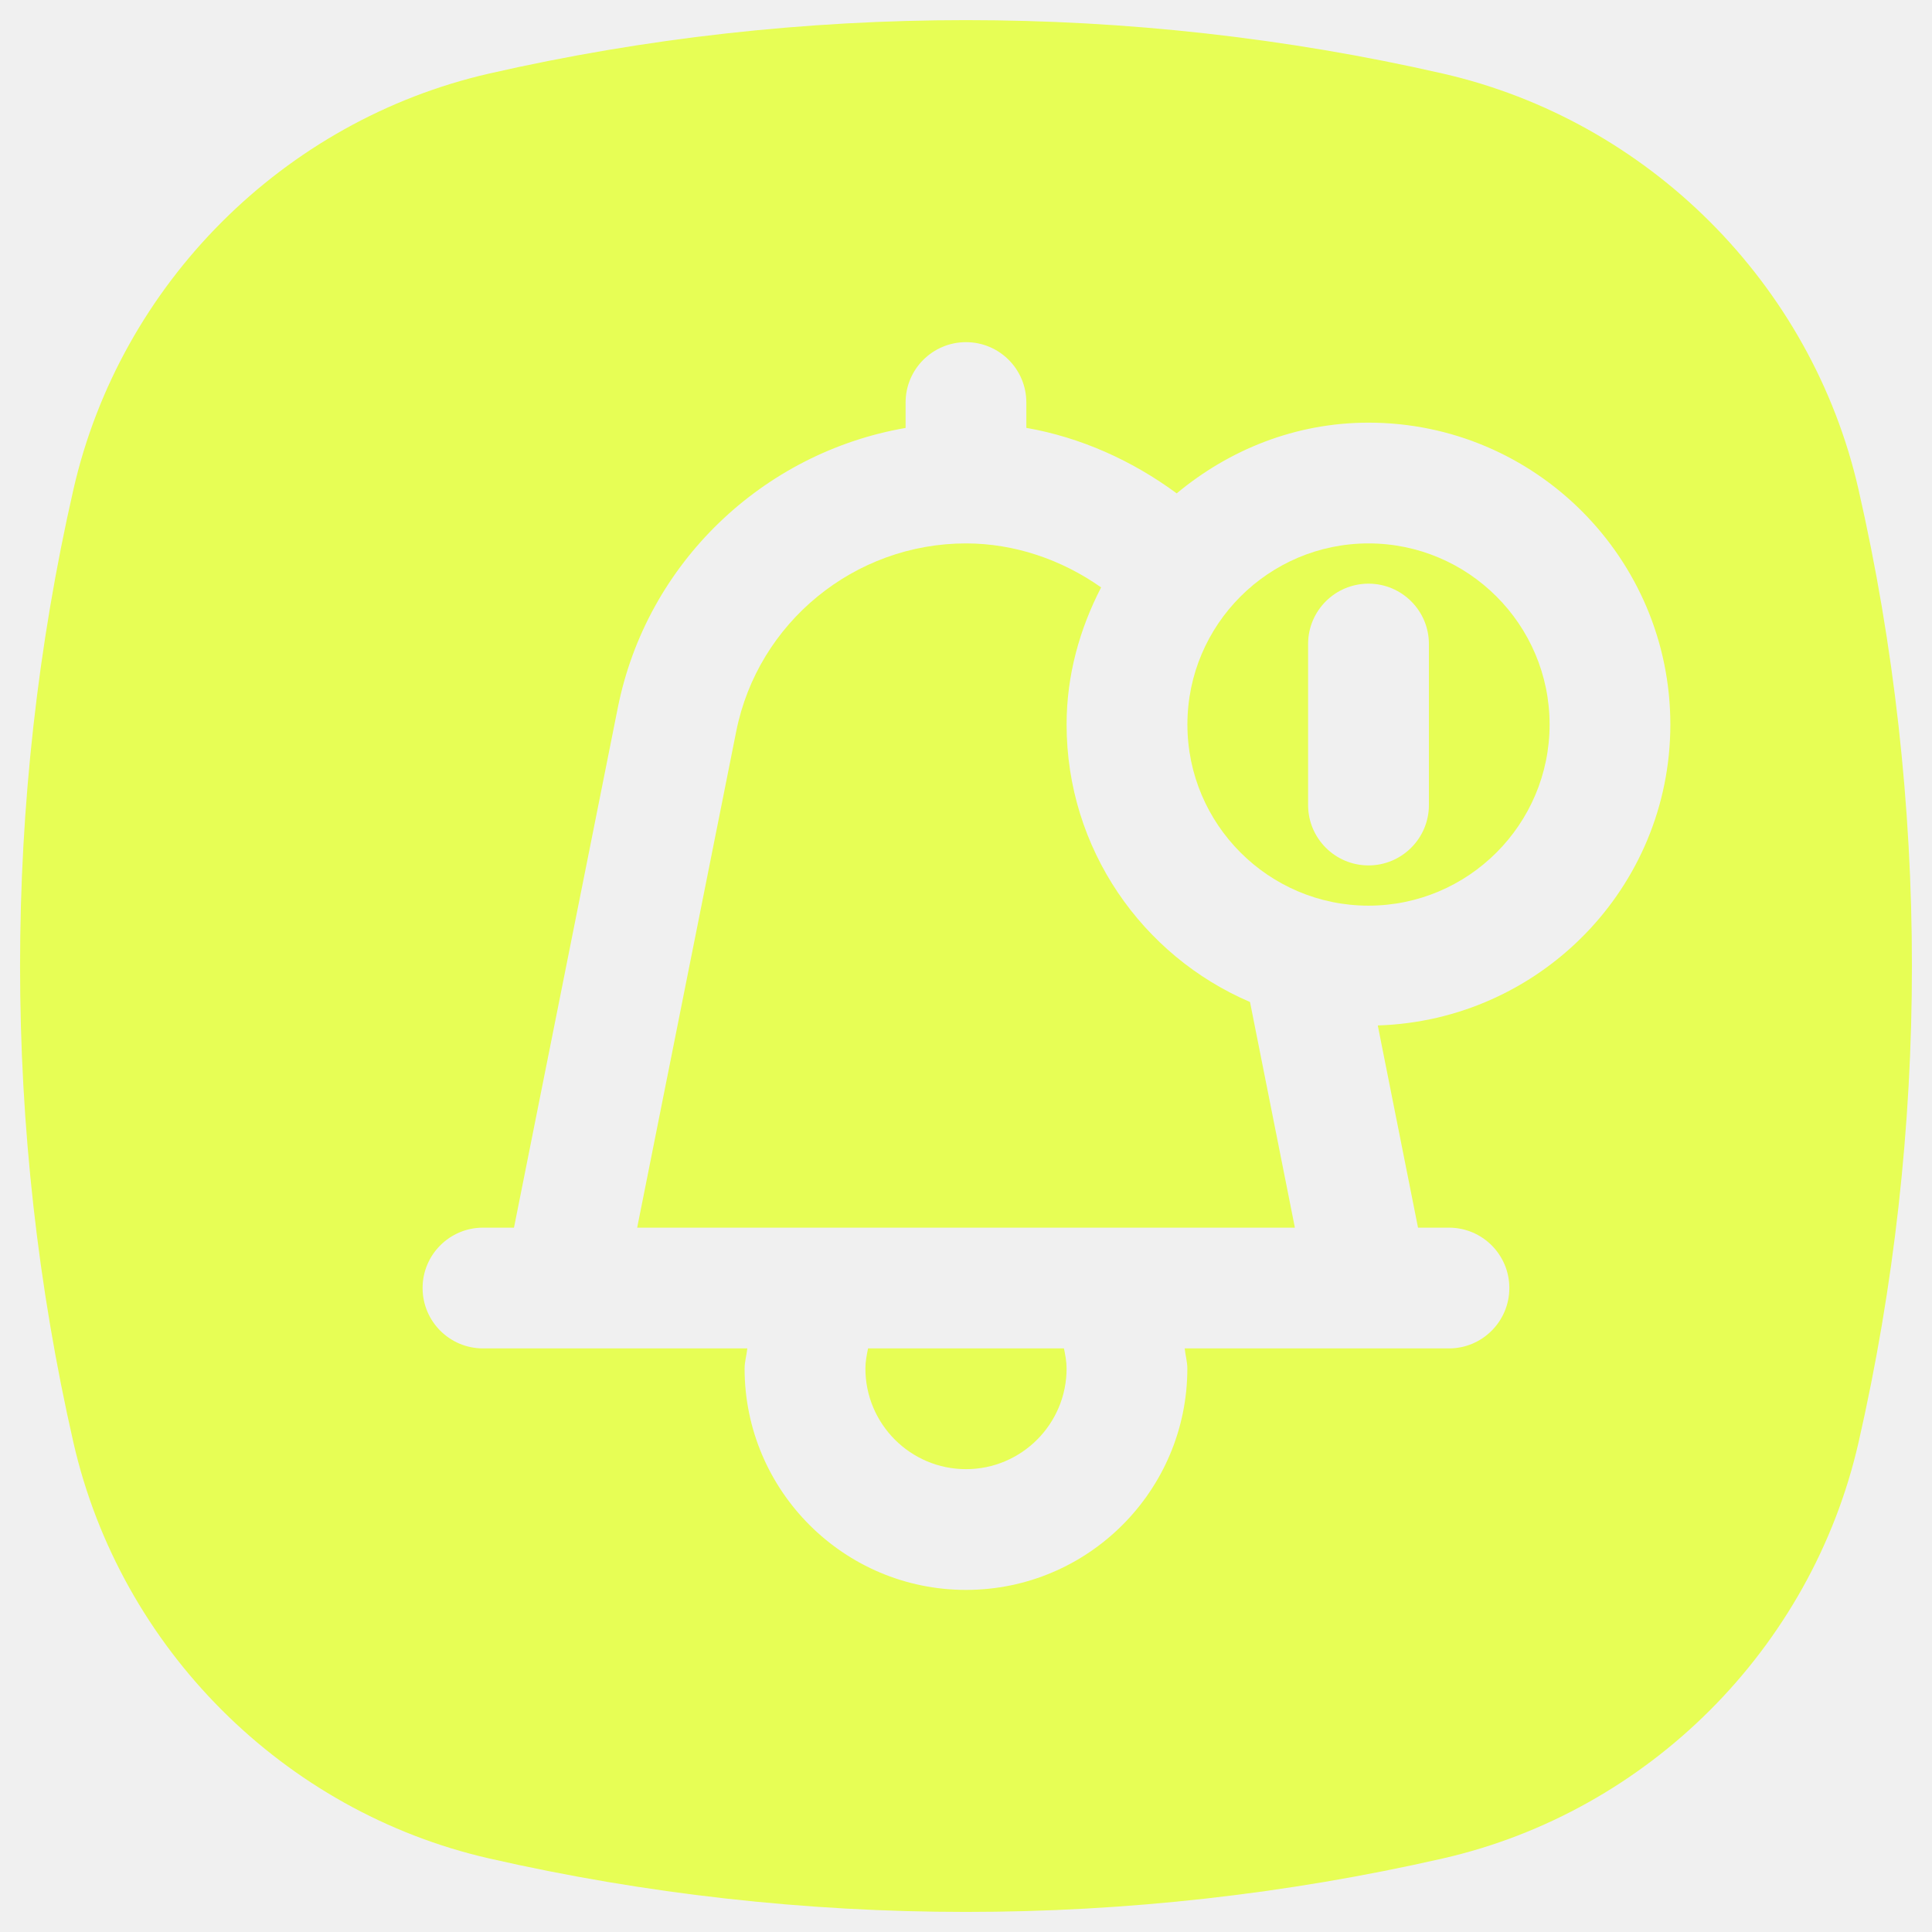
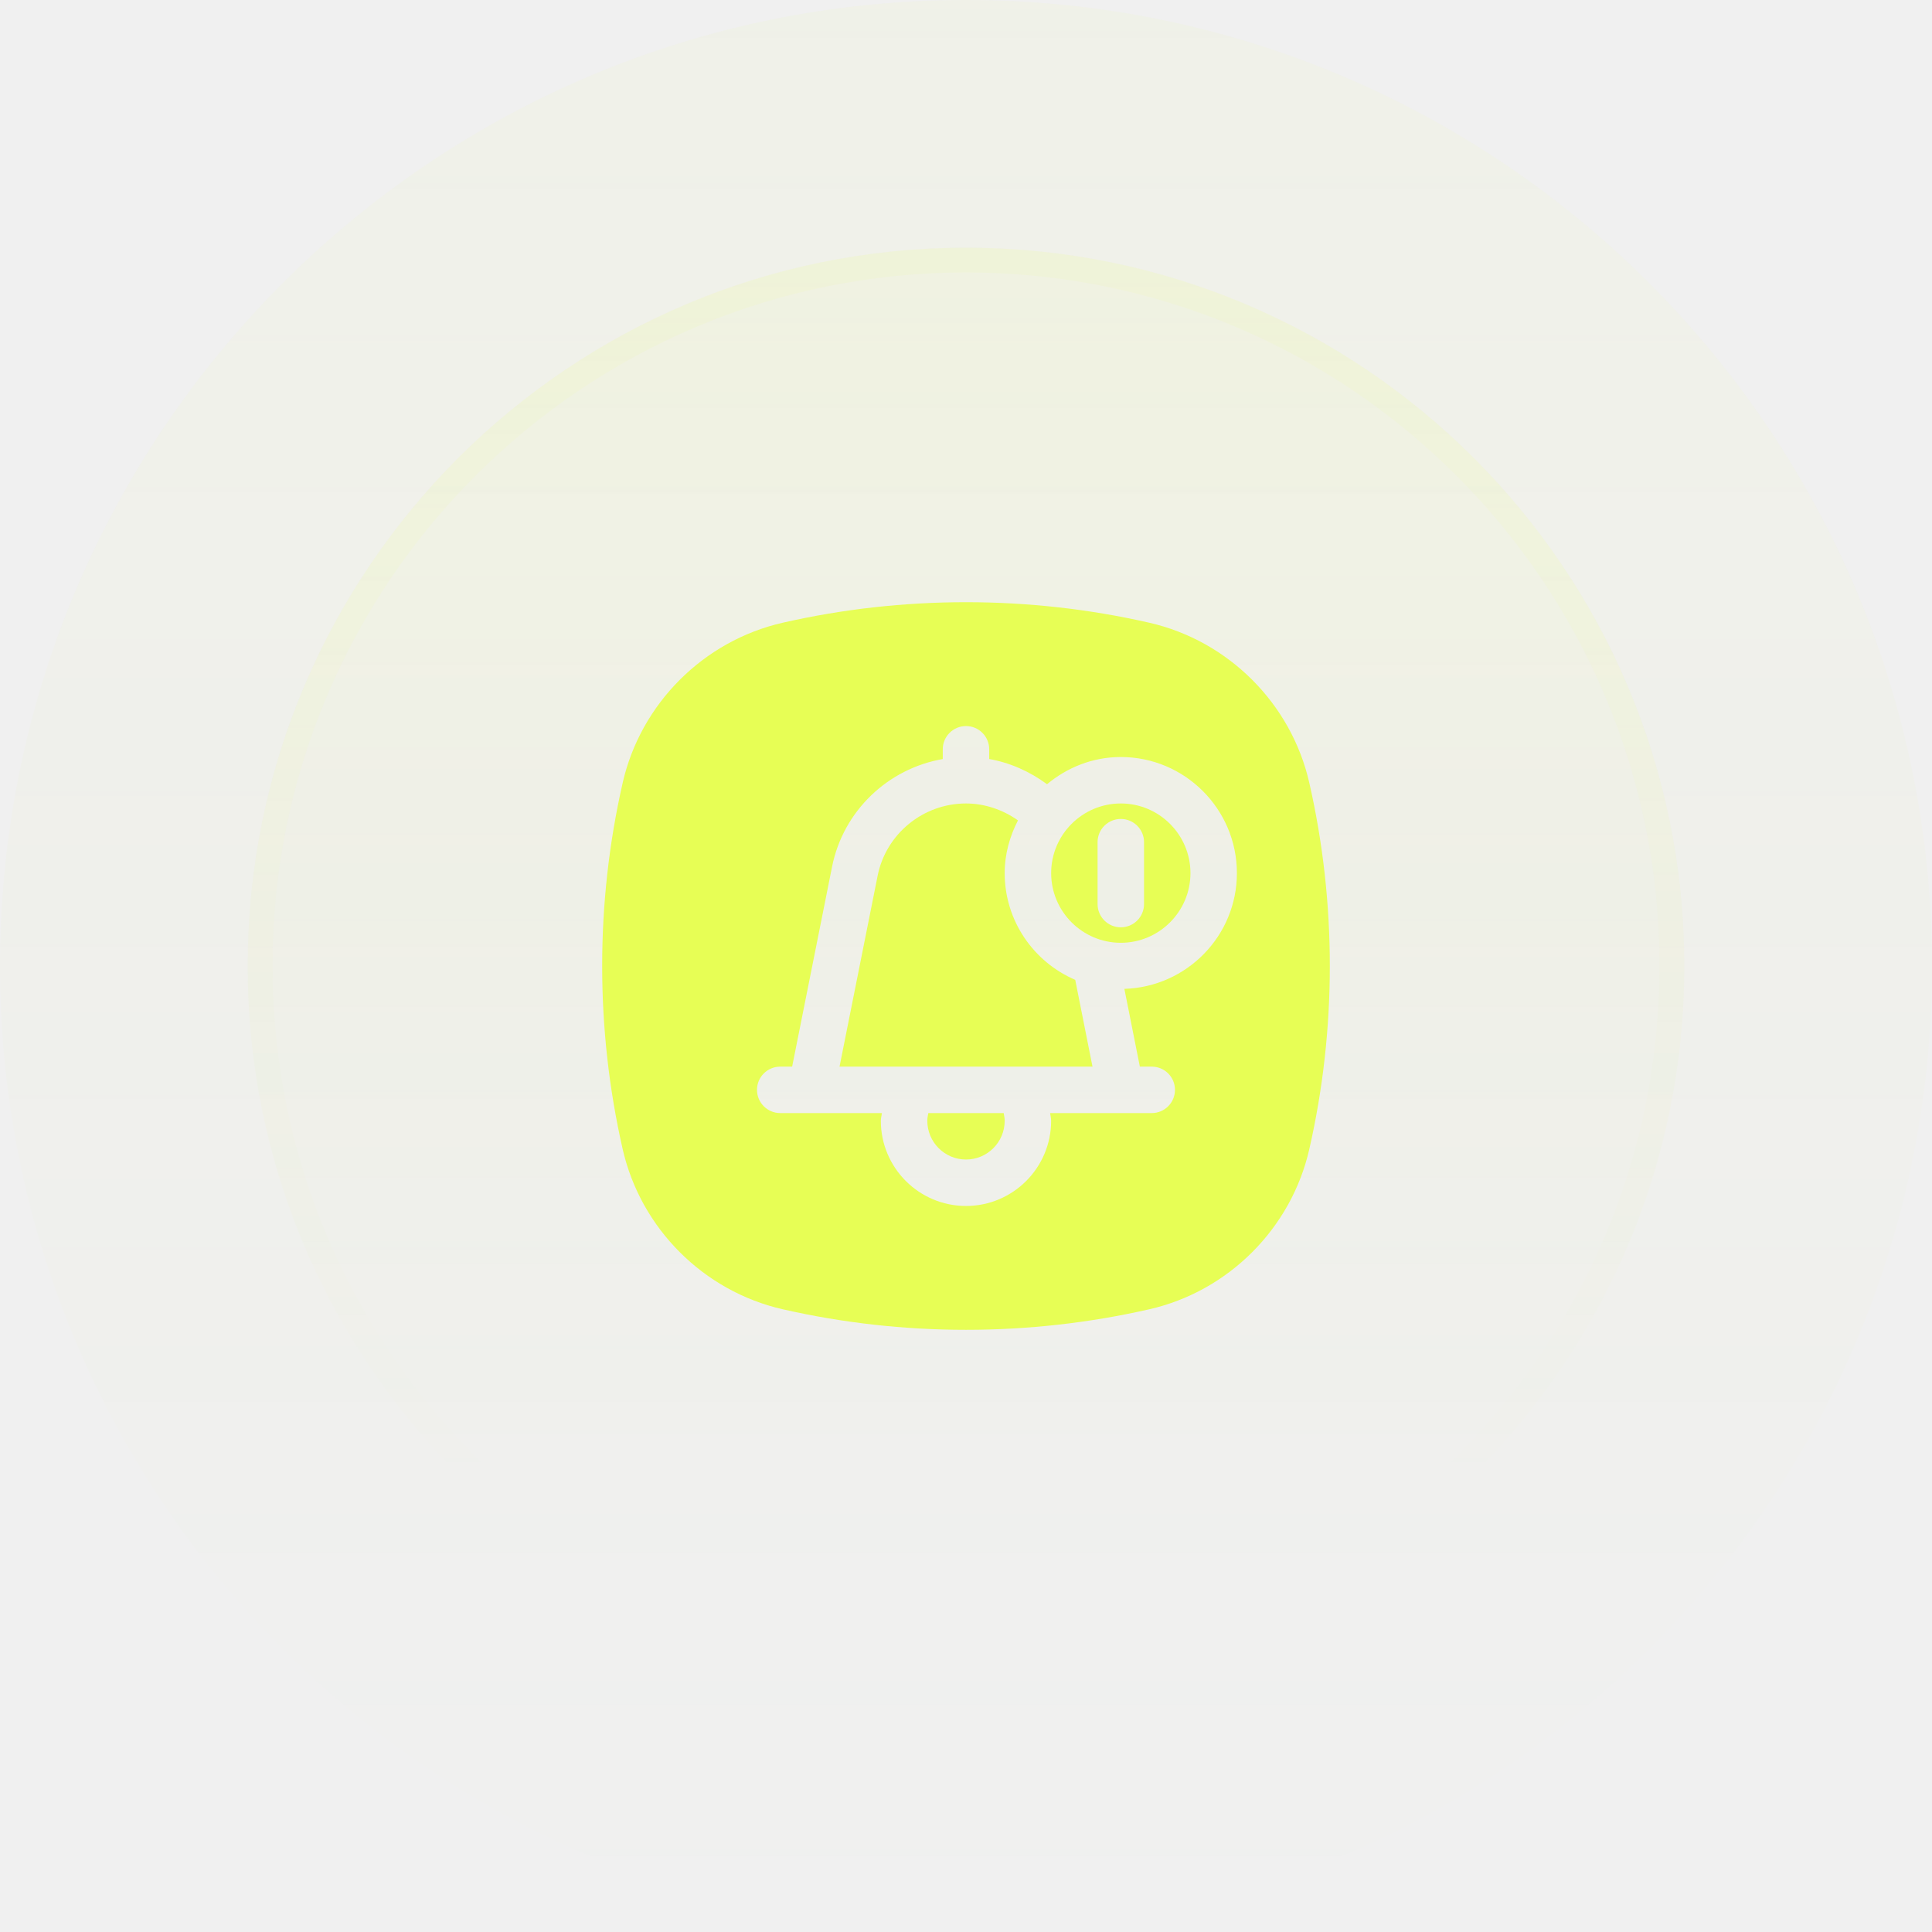
- <svg xmlns="http://www.w3.org/2000/svg" width="30" height="30" viewBox="0 0 30 30" fill="none">
-   <g clip-path="url(#clip0_723_765)">
-     <path d="M16.562 11.25C16.562 10.48 16.767 9.763 17.098 9.121C16.484 8.688 15.75 8.438 15 8.438C13.269 8.438 11.769 9.666 11.432 11.357L9.894 19.063H20.107L19.41 15.559C17.738 14.843 16.562 13.182 16.562 11.25Z" fill="#E7FE55" />
-     <path d="M13.438 21.25C13.438 22.112 14.138 22.813 15 22.813C15.862 22.813 16.562 22.112 16.562 21.25C16.562 21.145 16.542 21.041 16.521 20.938H13.479C13.458 21.041 13.438 21.145 13.438 21.25Z" fill="#E7FE55" />
-     <path d="M21.25 8.438C19.7 8.438 18.438 9.699 18.438 11.25C18.438 12.801 19.7 14.063 21.25 14.063C22.8 14.063 24.062 12.801 24.062 11.25C24.062 9.699 22.8 8.438 21.25 8.438ZM22.188 12.5C22.188 13.018 21.768 13.438 21.25 13.438C20.732 13.438 20.312 13.018 20.312 12.5V10C20.312 9.483 20.732 9.063 21.25 9.063C21.768 9.063 22.188 9.483 22.188 10V12.5Z" fill="#E7FE55" />
-     <path d="M28.858 7.597C28.13 4.406 25.596 1.872 22.403 1.142C17.56 0.036 12.44 0.036 7.596 1.142C4.404 1.872 1.87 4.406 1.141 7.597C0.035 12.44 0.035 17.56 1.141 22.403C1.871 25.595 4.404 28.129 7.596 28.858C12.448 29.965 17.552 29.965 22.404 28.858C25.596 28.129 28.128 25.595 28.858 22.403C29.965 17.56 29.965 12.44 28.858 7.597ZM21.394 15.923L22.019 19.063H22.5C23.017 19.063 23.437 19.483 23.437 20C23.437 20.518 23.017 20.938 22.5 20.938H18.396C18.406 21.043 18.437 21.144 18.437 21.25C18.437 23.146 16.896 24.688 15 24.688C13.104 24.688 11.562 23.146 11.562 21.25C11.562 21.144 11.594 21.043 11.604 20.938H7.5C6.982 20.938 6.562 20.518 6.562 20C6.562 19.483 6.982 19.063 7.5 19.063H7.981L9.593 10.991C10.042 8.737 11.851 7.028 14.062 6.645V6.25C14.062 5.733 14.482 5.313 15 5.313C15.518 5.313 15.937 5.733 15.937 6.25V6.644C16.778 6.791 17.575 7.148 18.272 7.661C19.084 6.985 20.114 6.563 21.25 6.563C23.834 6.563 25.937 8.665 25.937 11.25C25.937 13.786 23.91 15.845 21.394 15.923Z" fill="#E7FE55" />
+ <svg xmlns="http://www.w3.org/2000/svg" width="78" height="78" viewBox="0 0 78 78" fill="none">
+   <rect width="78" height="78" rx="39" fill="url(#paint0_linear_717_502)" fill-opacity="0.05" />
+   <rect x="10" y="10" width="58" height="58" rx="29" fill="url(#paint1_linear_717_502)" fill-opacity="0.1" />
+   <rect x="10.5" y="10.5" width="57" height="57" rx="28.5" stroke="url(#paint2_linear_717_502)" stroke-opacity="0.2" />
+   <g clip-path="url(#clip0_717_502)">
+     <path d="M40.562 35.25C40.562 34.48 40.767 33.763 41.098 33.121C40.484 32.688 39.75 32.438 39 32.438C37.269 32.438 35.769 33.666 35.432 35.358L33.894 43.063H44.107L43.41 39.559C41.738 38.843 40.562 37.182 40.562 35.25Z" fill="#E7FE55" />
+     <path d="M37.438 45.25C37.438 46.112 38.138 46.813 39 46.813C39.862 46.813 40.562 46.112 40.562 45.25C40.562 45.145 40.542 45.041 40.521 44.938H37.479C37.458 45.041 37.438 45.145 37.438 45.25Z" fill="#E7FE55" />
+     <path d="M45.25 32.438C43.7 32.438 42.438 33.699 42.438 35.25C42.438 36.801 43.7 38.063 45.25 38.063C46.8 38.063 48.062 36.801 48.062 35.25C48.062 33.699 46.8 32.438 45.25 32.438ZM46.188 36.5C46.188 37.018 45.768 37.438 45.25 37.438C44.732 37.438 44.312 37.018 44.312 36.5V34C44.312 33.483 44.732 33.063 45.25 33.063C45.768 33.063 46.188 33.483 46.188 34V36.5Z" fill="#E7FE55" />
+     <path d="M52.858 31.597C52.13 28.406 49.596 25.872 46.403 25.142C41.56 24.036 36.44 24.036 31.596 25.142C28.404 25.872 25.87 28.406 25.141 31.597C24.035 36.44 24.035 41.56 25.141 46.403C25.871 49.595 28.404 52.129 31.596 52.858C36.448 53.965 41.552 53.965 46.404 52.858C49.596 52.129 52.129 49.595 52.858 46.403C53.965 41.56 53.965 36.44 52.858 31.597ZM45.394 39.923L46.019 43.063H46.5C47.017 43.063 47.437 43.483 47.437 44C47.437 44.518 47.017 44.938 46.5 44.938H42.396C42.406 45.043 42.437 45.144 42.437 45.25C42.437 47.146 40.896 48.688 39 48.688C37.104 48.688 35.562 47.146 35.562 45.25C35.562 45.144 35.594 45.043 35.604 44.938H31.5C30.982 44.938 30.562 44.518 30.562 44C30.562 43.483 30.982 43.063 31.5 43.063H31.981L33.593 34.991C34.042 32.737 35.851 31.028 38.062 30.645V30.25C38.062 29.733 38.482 29.313 39 29.313C39.517 29.313 39.937 29.733 39.937 30.25V30.644C40.778 30.791 41.575 31.148 42.272 31.661C43.084 30.985 44.114 30.563 45.25 30.563C47.834 30.563 49.937 32.665 49.937 35.25C49.937 37.786 47.91 39.845 45.394 39.923Z" fill="#E7FE55" />
  </g>
  <defs>
-     <clipPath id="clip0_723_765">
-       <rect width="30" height="30" fill="white" />
+     <linearGradient id="paint0_linear_717_502" x1="39" y1="0" x2="39" y2="78" gradientUnits="userSpaceOnUse">
+       <stop stop-color="#E7FE55" />
+       <stop offset="1" stop-color="#E7FE55" stop-opacity="0" />
+     </linearGradient>
+     <linearGradient id="paint1_linear_717_502" x1="39" y1="-28.405" x2="39" y2="159.703" gradientUnits="userSpaceOnUse">
+       <stop stop-color="#E7FE55" />
+       <stop offset="0.468" stop-color="#E7FE55" stop-opacity="0" />
+     </linearGradient>
+     <linearGradient id="paint2_linear_717_502" x1="39" y1="-90.716" x2="39" y2="120.514" gradientUnits="userSpaceOnUse">
+       <stop stop-color="#E7FE55" />
+       <stop offset="0.716" stop-color="#E7FE55" stop-opacity="0" />
+     </linearGradient>
+     <clipPath id="clip0_717_502">
+       <rect width="30" height="30" fill="white" transform="translate(24 24)" />
    </clipPath>
  </defs>
</svg>
